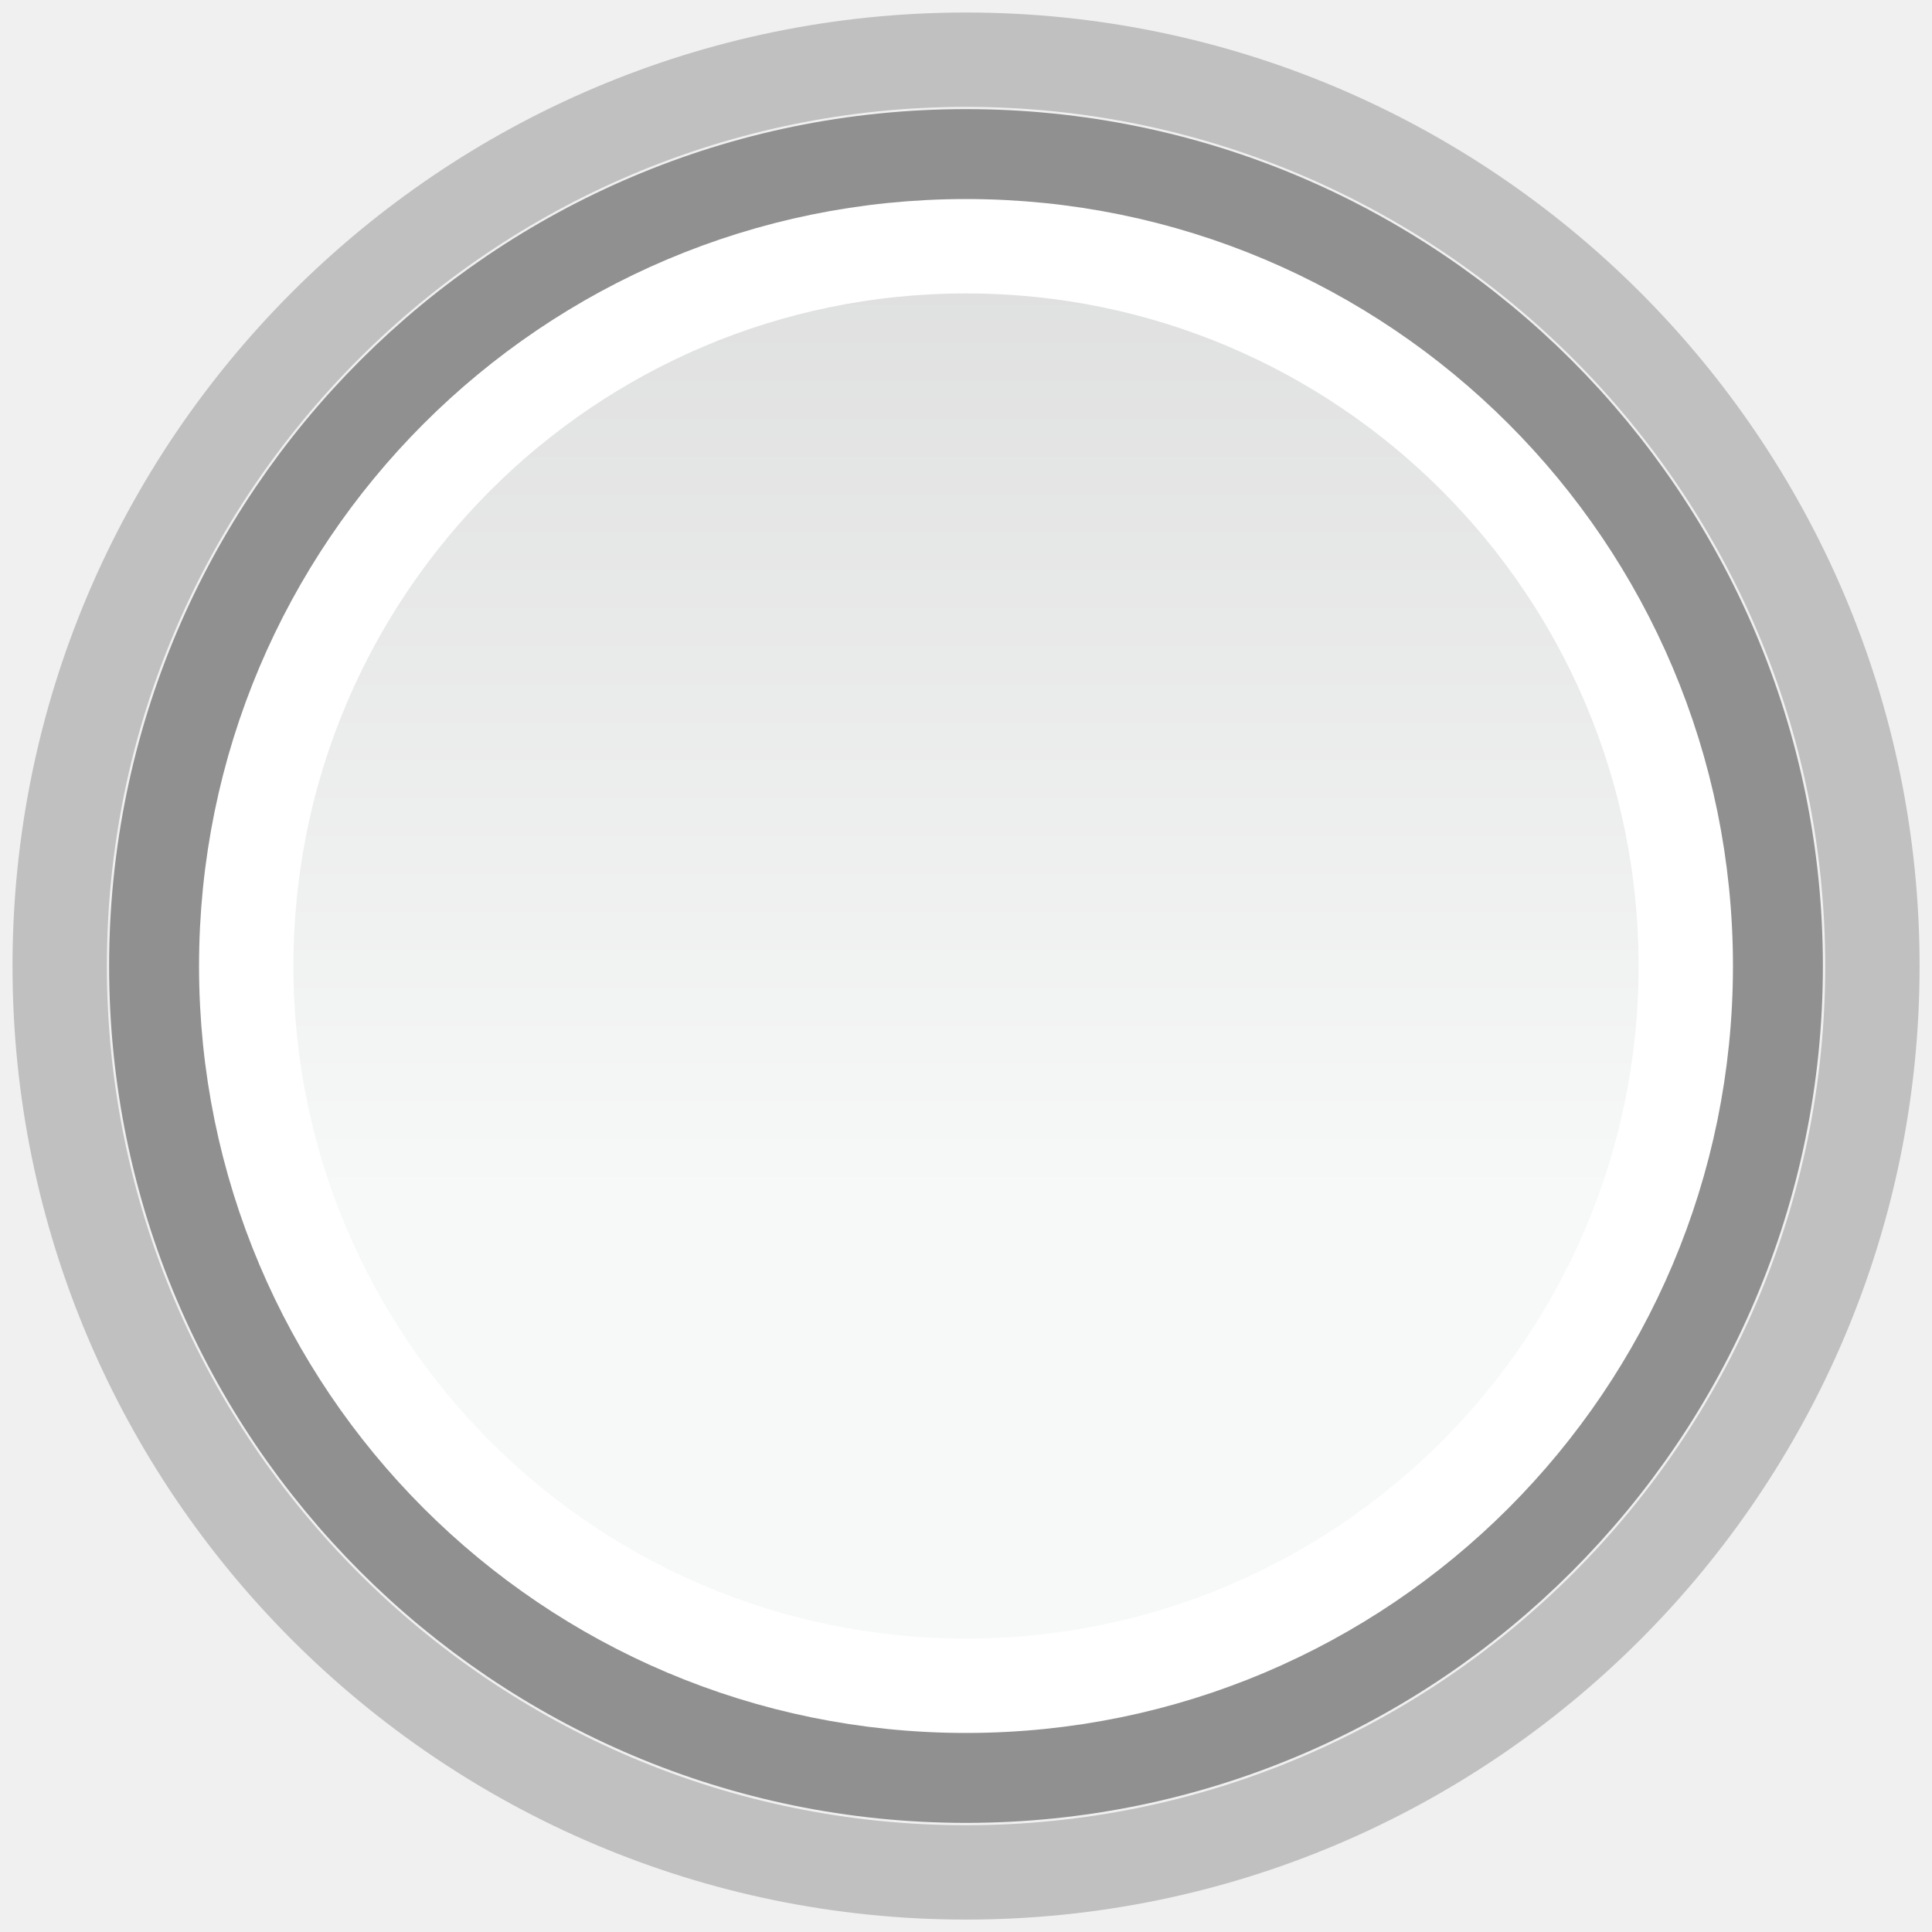
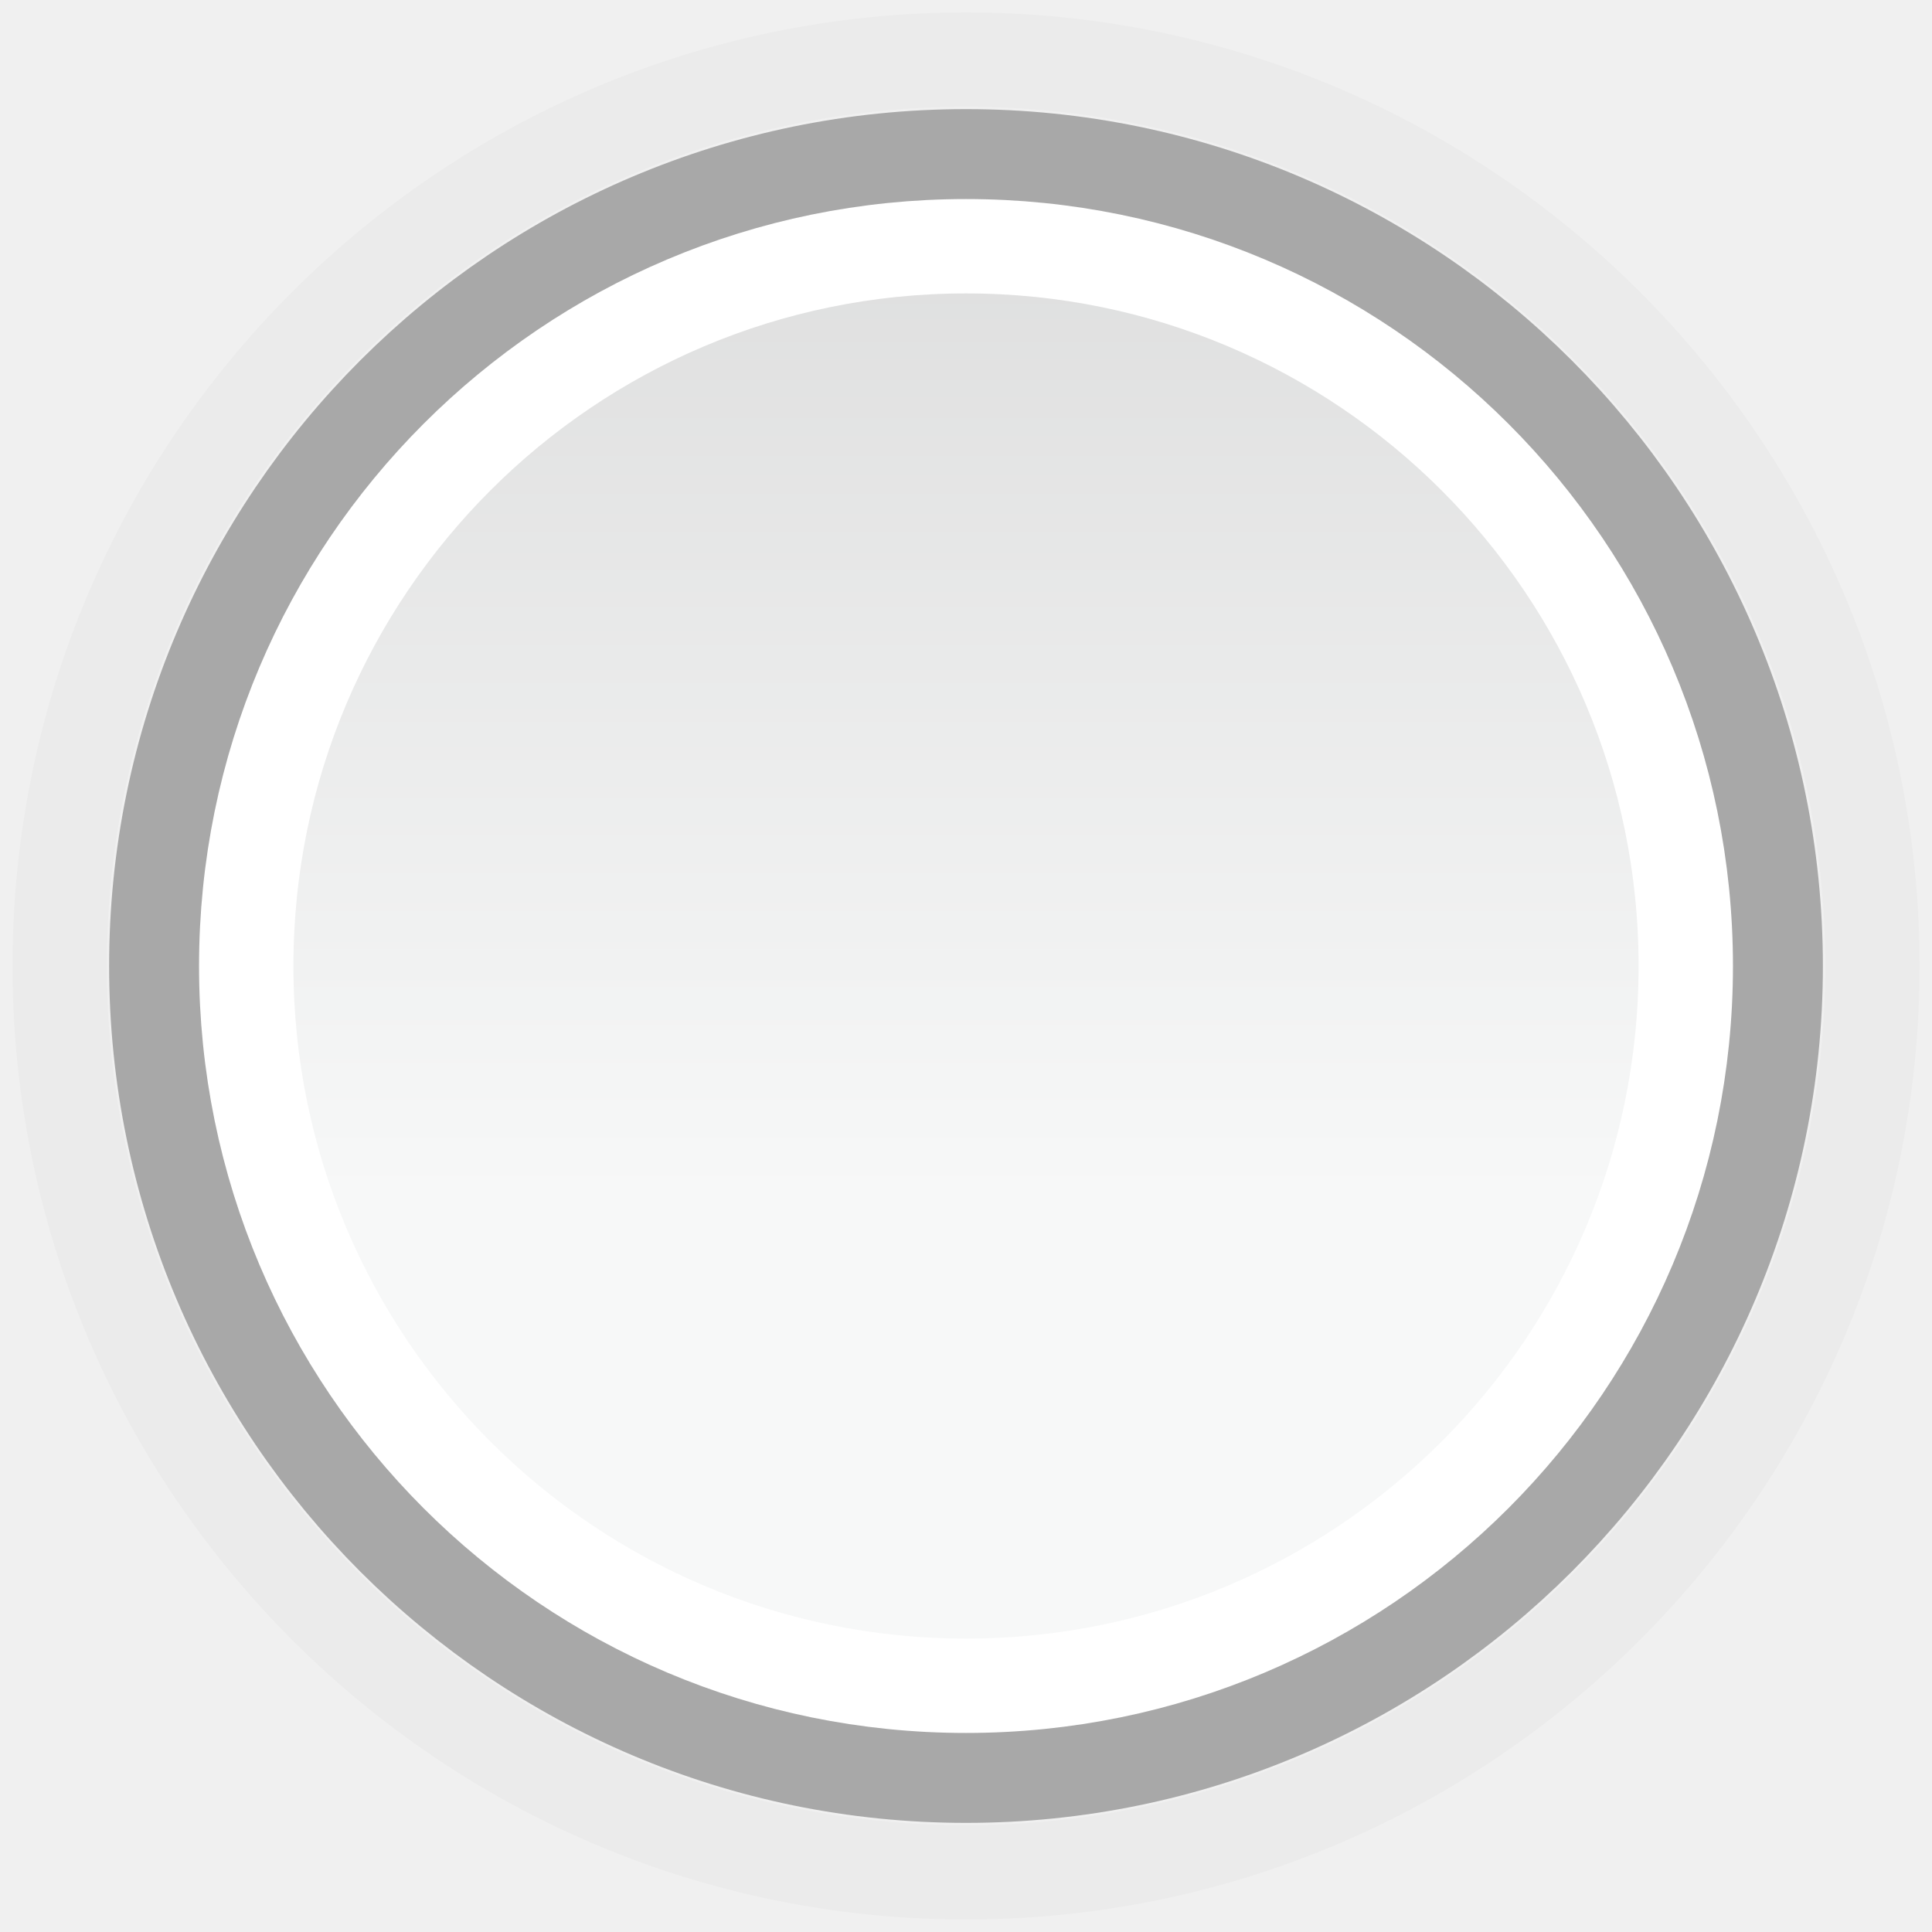
- <svg xmlns="http://www.w3.org/2000/svg" version="1.1" id="图层_1" x="0px" y="0px" width="20px" height="20px" viewBox="-2 -2 20 20" enable-background="new -2 -2 20 20" xml:space="preserve">
-   <defs id="defs17" />
-   <g id="g4">
-     <g id="g9">
-       <linearGradient id="circle16_1_" gradientUnits="userSpaceOnUse" x1="306" y1="-366.476" x2="306" y2="-381.378" gradientTransform="matrix(1 0 0 -1 -298 -371)">
-         <stop offset="0" style="stop-color:#D2D2D2" id="stop8" />
-         <stop offset="1" style="stop-color:#F7F8F8" id="stop10" />
-       </linearGradient>
-       <circle id="circle16" fill="url(#circle16_1_)" cx="8" cy="8" r="7.451" />
-     </g>
-     <path opacity="0.2" fill="none" stroke="#000000" stroke-width="0.977" stroke-miterlimit="10" enable-background="new    " d="   M8,17.383c-5.173,0-9.382-4.209-9.382-9.383c0-5.173,4.209-9.382,9.382-9.382c5.174,0,9.383,4.209,9.383,9.382   C17.383,13.174,13.174,17.383,8,17.383z" id="path13" />
-     <path id="path18" opacity="0.6" fill="none" stroke="#000000" stroke-width="0.977" stroke-miterlimit="10" enable-background="new    " d="   M8,16.382c-4.623,0-8.382-3.76-8.382-8.382S3.377-0.382,8-0.382S16.382,3.377,16.382,8S12.623,16.382,8,16.382z" style="opacity:0.4" />
-     <circle id="circle20" fill="none" stroke="#FFFFFF" stroke-width="0.977" stroke-miterlimit="10" cx="8" cy="8" r="7.451" />
+ <svg xmlns="http://www.w3.org/2000/svg" version="1.1" id="图层_1" x="0px" y="0px" width="20px" height="20px" viewBox="0 0 20 20" enable-background="new 0 0 20 20" xml:space="preserve">
+   <g id="g9">
+     <linearGradient id="circle16_1_" gradientUnits="userSpaceOnUse" x1="1349" y1="1277.475" x2="1349" y2="1292.377" gradientTransform="matrix(1 0 0 1 -1339 -1280)">
+       <stop offset="0" style="stop-color:#D2D2D2" />
+       <stop offset="1" style="stop-color:#F7F8F8" />
+     </linearGradient>
+     <circle id="circle16" fill="url(#circle16_1_)" cx="10" cy="10" r="7.451" />
  </g>
+   <path id="path13" opacity="0.02" fill="none" stroke="#000000" stroke-width="0.977" stroke-miterlimit="10" enable-background="new    " d="  M10,19.382c-5.173,0-9.382-4.209-9.382-9.383c0-5.173,4.209-9.382,9.382-9.382c5.174,0,9.383,4.209,9.383,9.382  C19.382,15.174,15.174,19.382,10,19.382z" />
+   <path id="path18" opacity="0.3" fill="none" stroke="#000000" stroke-width="0.977" stroke-miterlimit="10" enable-background="new    " d="  M10,18.382c-4.623,0-8.382-3.76-8.382-8.382S5.377,1.618,10,1.618S18.382,5.377,18.382,10S14.623,18.382,10,18.382z" />
+   <circle id="circle20" fill="none" stroke="#FFFFFF" stroke-width="0.977" stroke-miterlimit="10" cx="10" cy="10" r="7.451" />
</svg>
